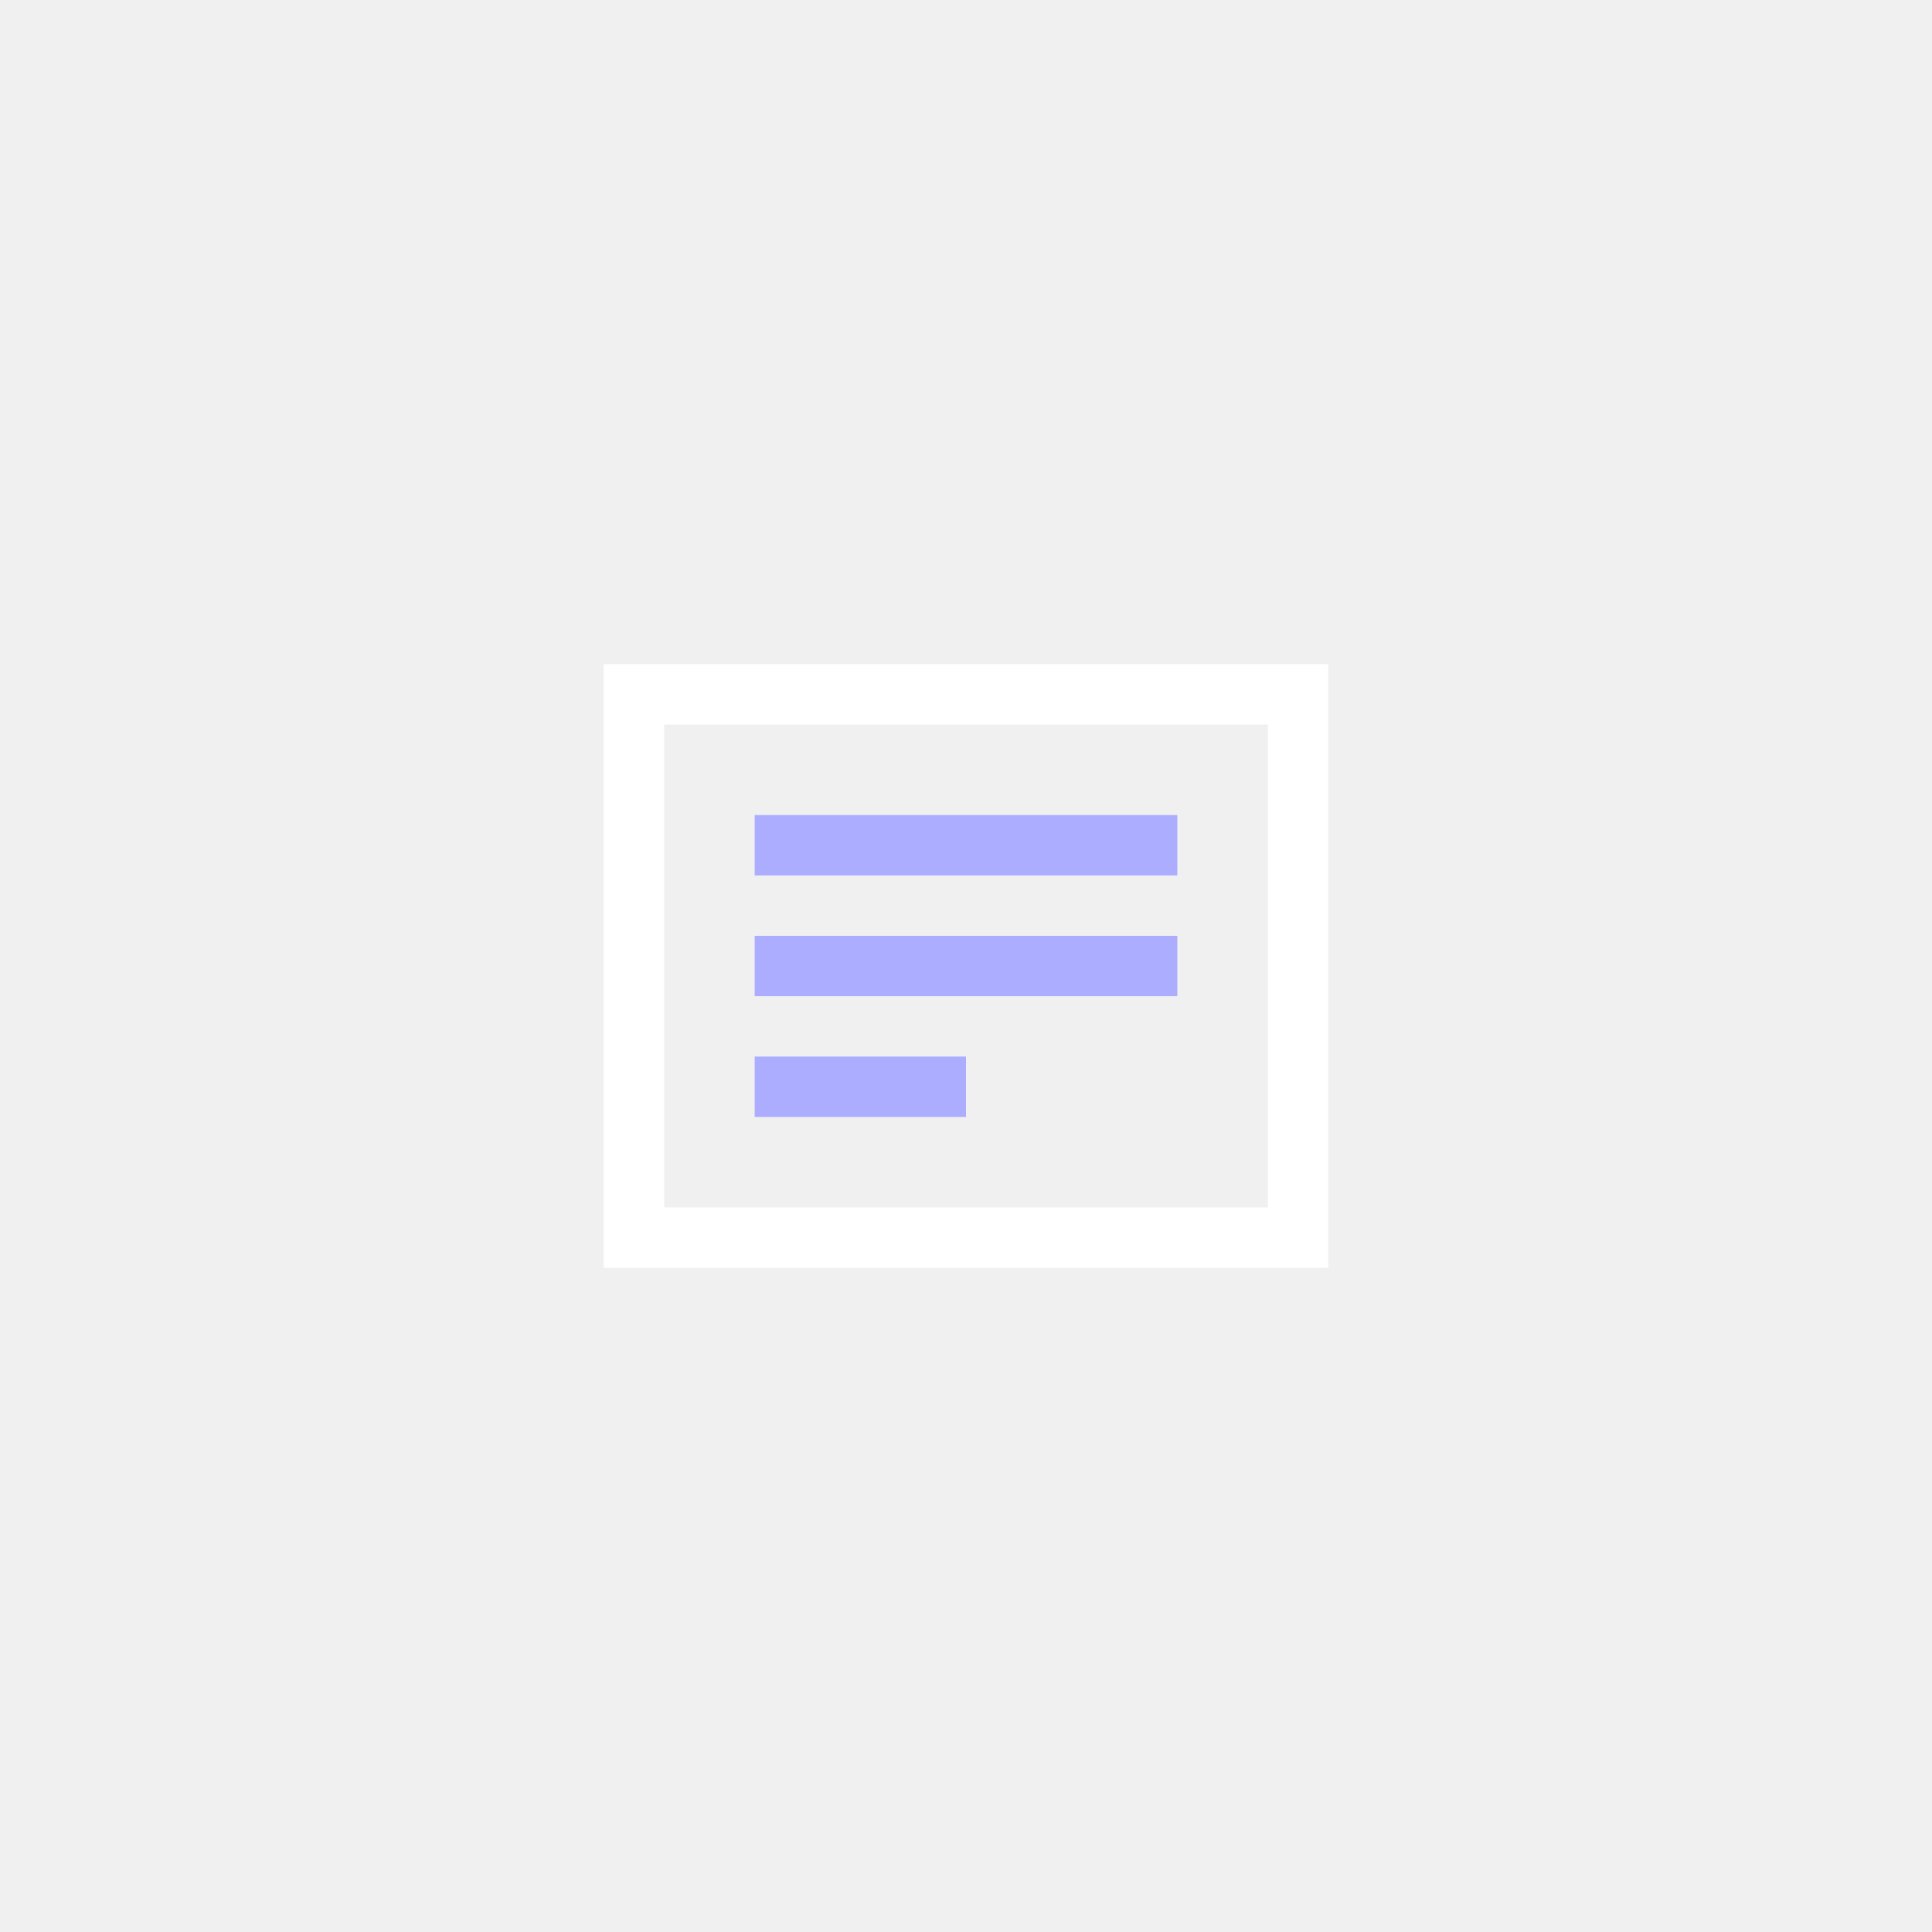
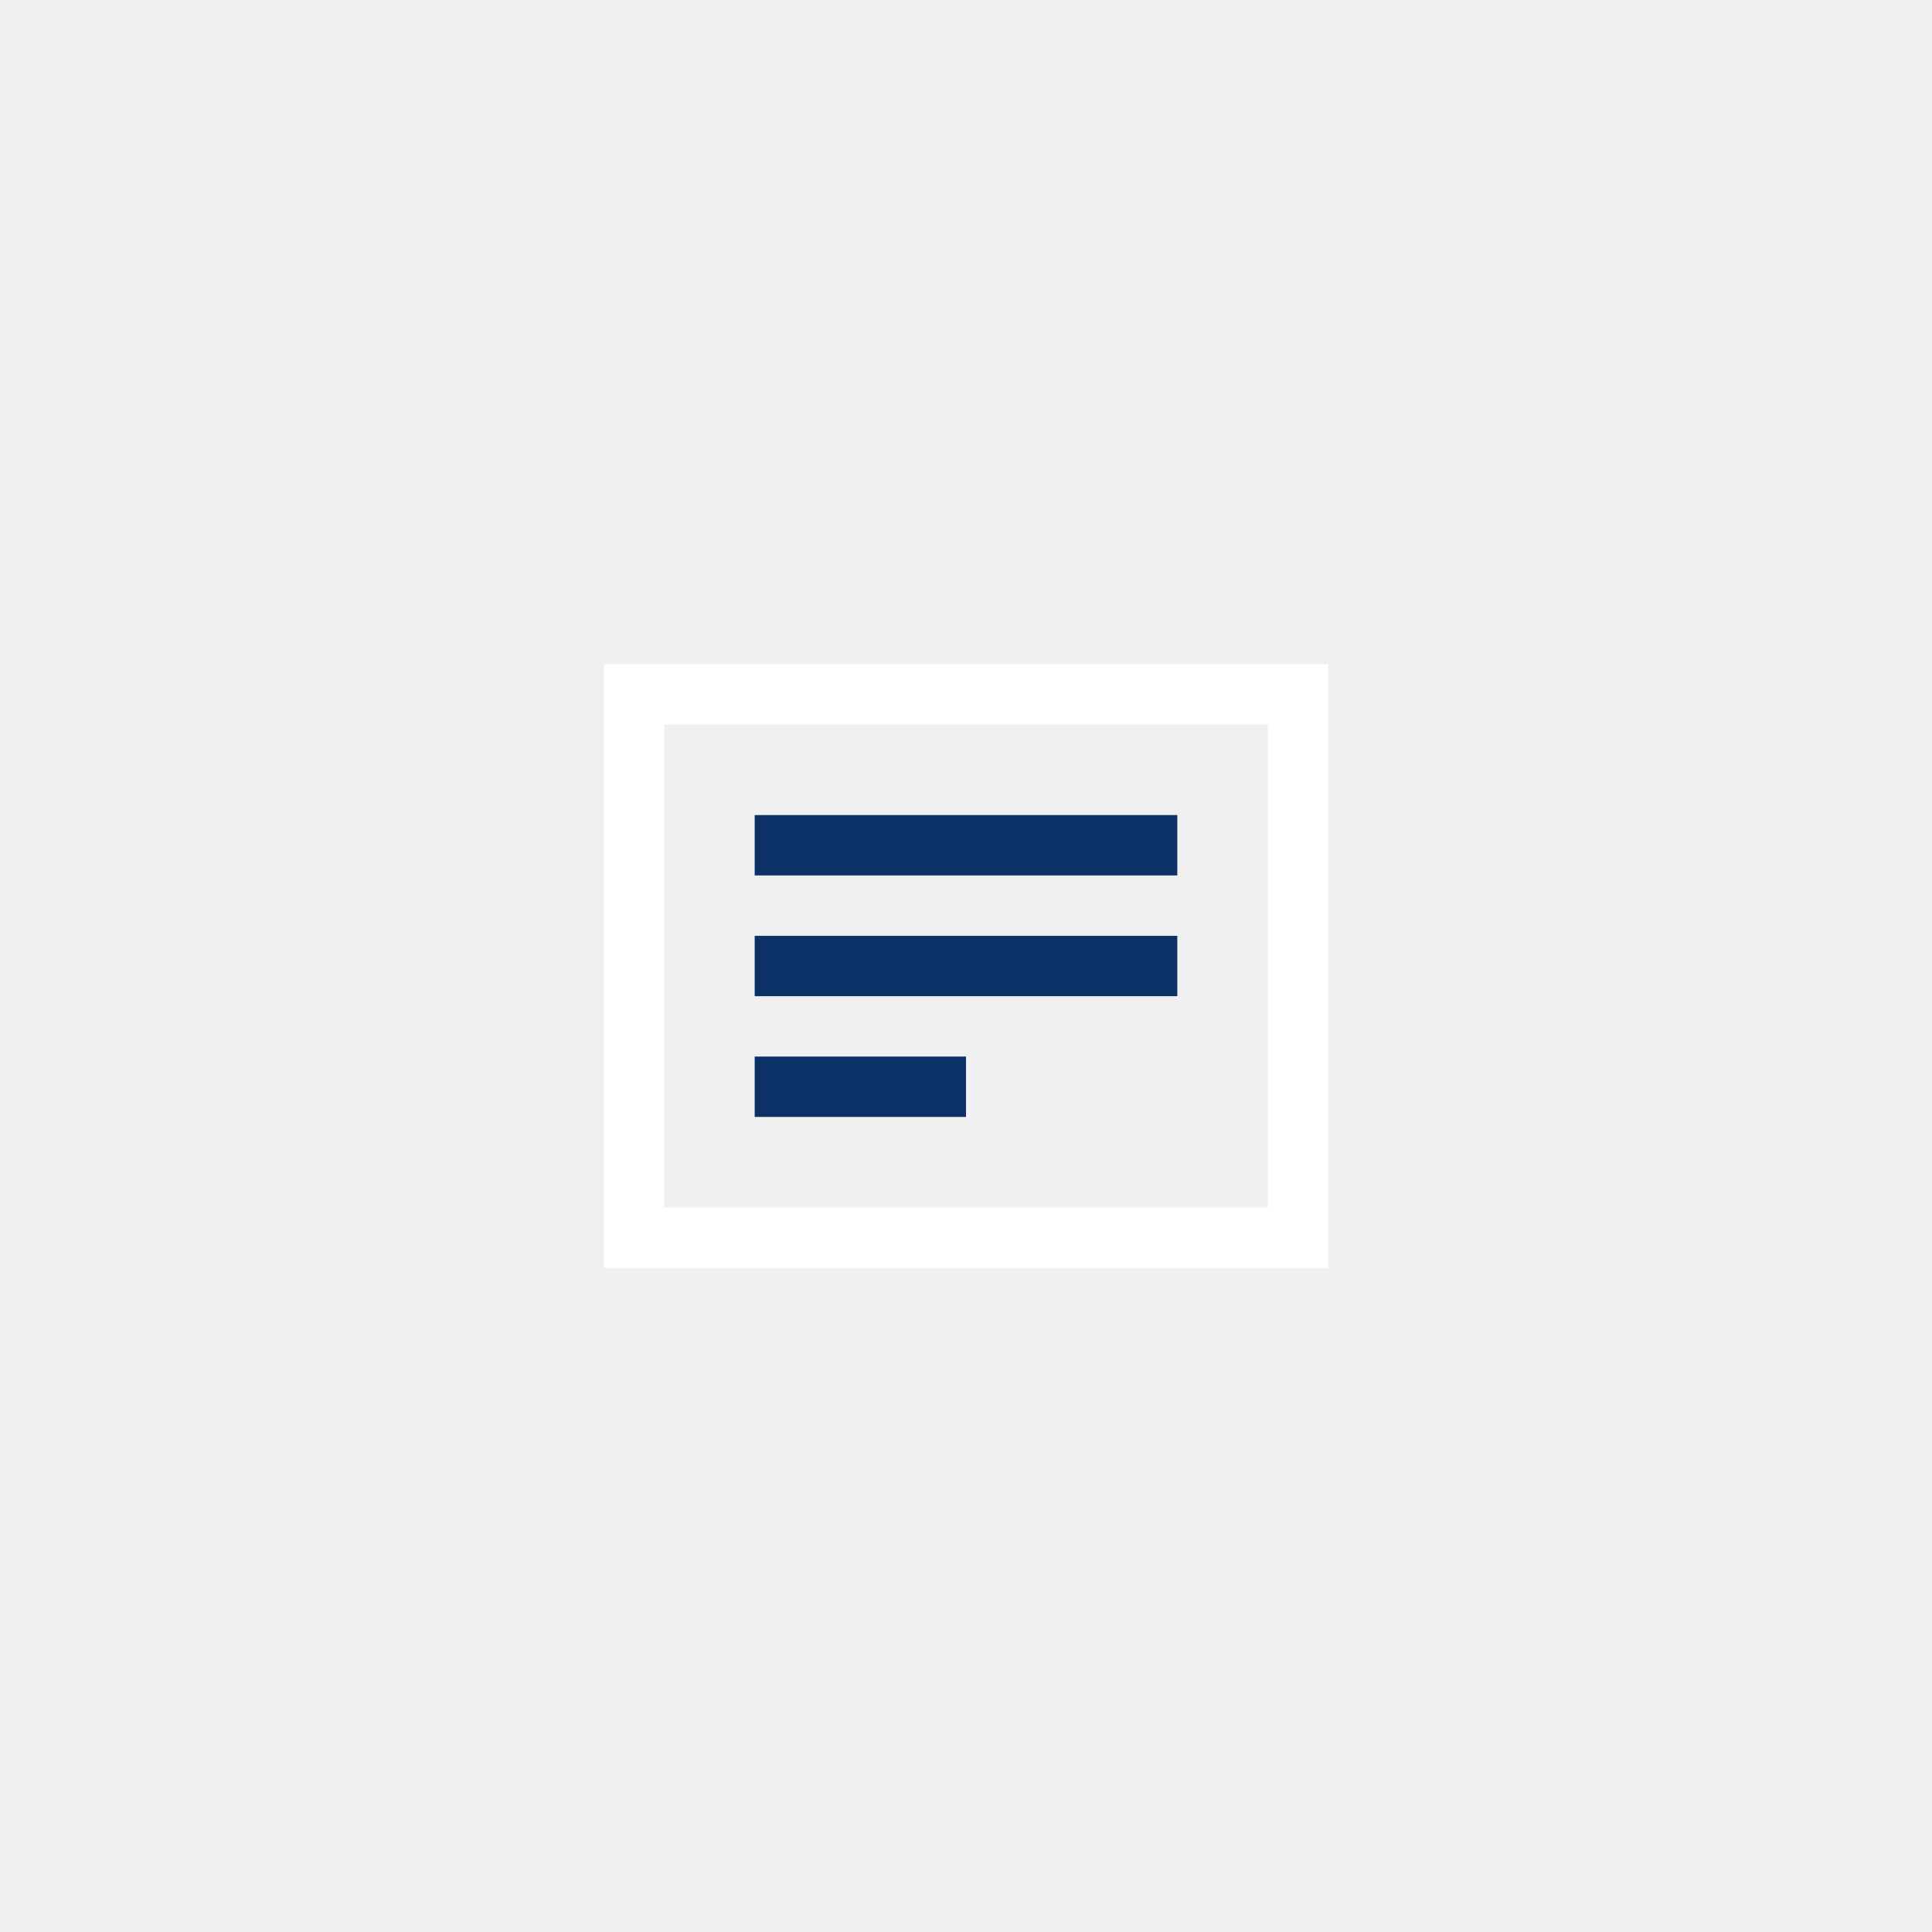
<svg xmlns="http://www.w3.org/2000/svg" width="64" height="64">
  <g stroke-width="2" fill="none" fill-rule="evenodd" stroke-linecap="square">
    <path stroke="#FFF" d="M21 23h22v18H21z" />
-     <path d="M26 28h12M26 32h12M26 36h5" stroke="#ACADFF" />
+     <path d="M26 28h12M26 32h12M26 36h5" stroke="#0b3166" />
  </g>
</svg>
